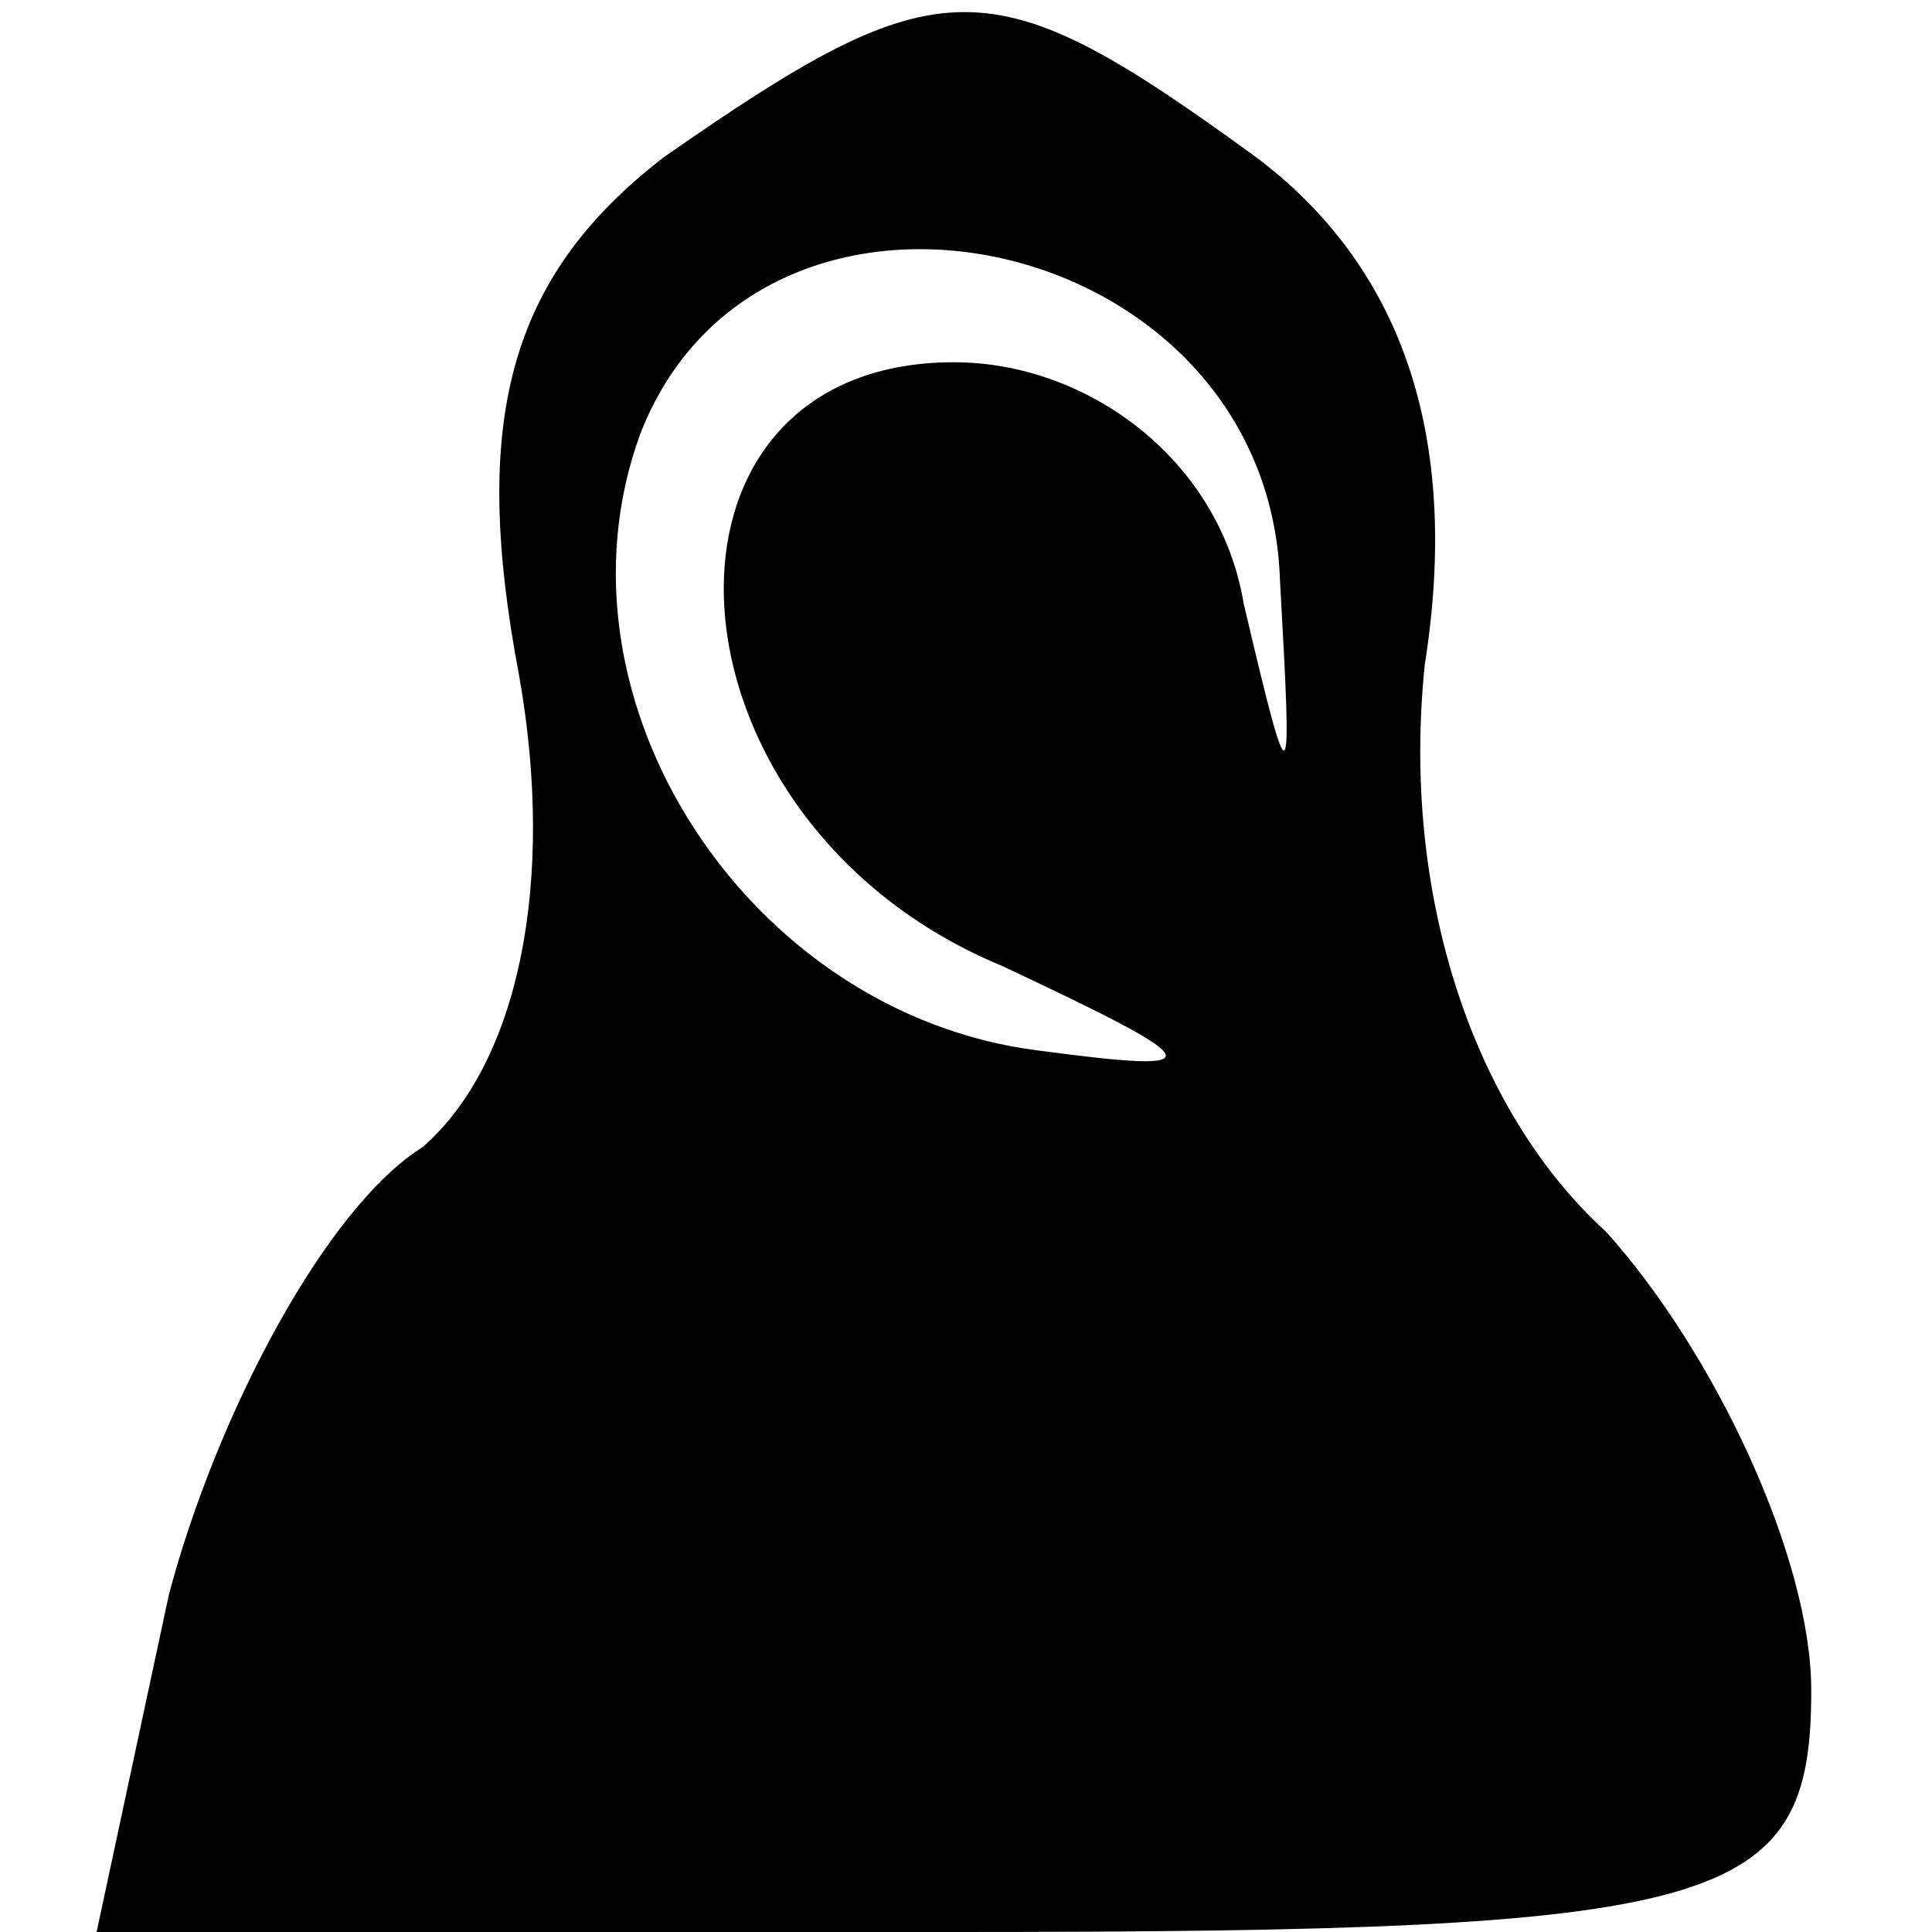
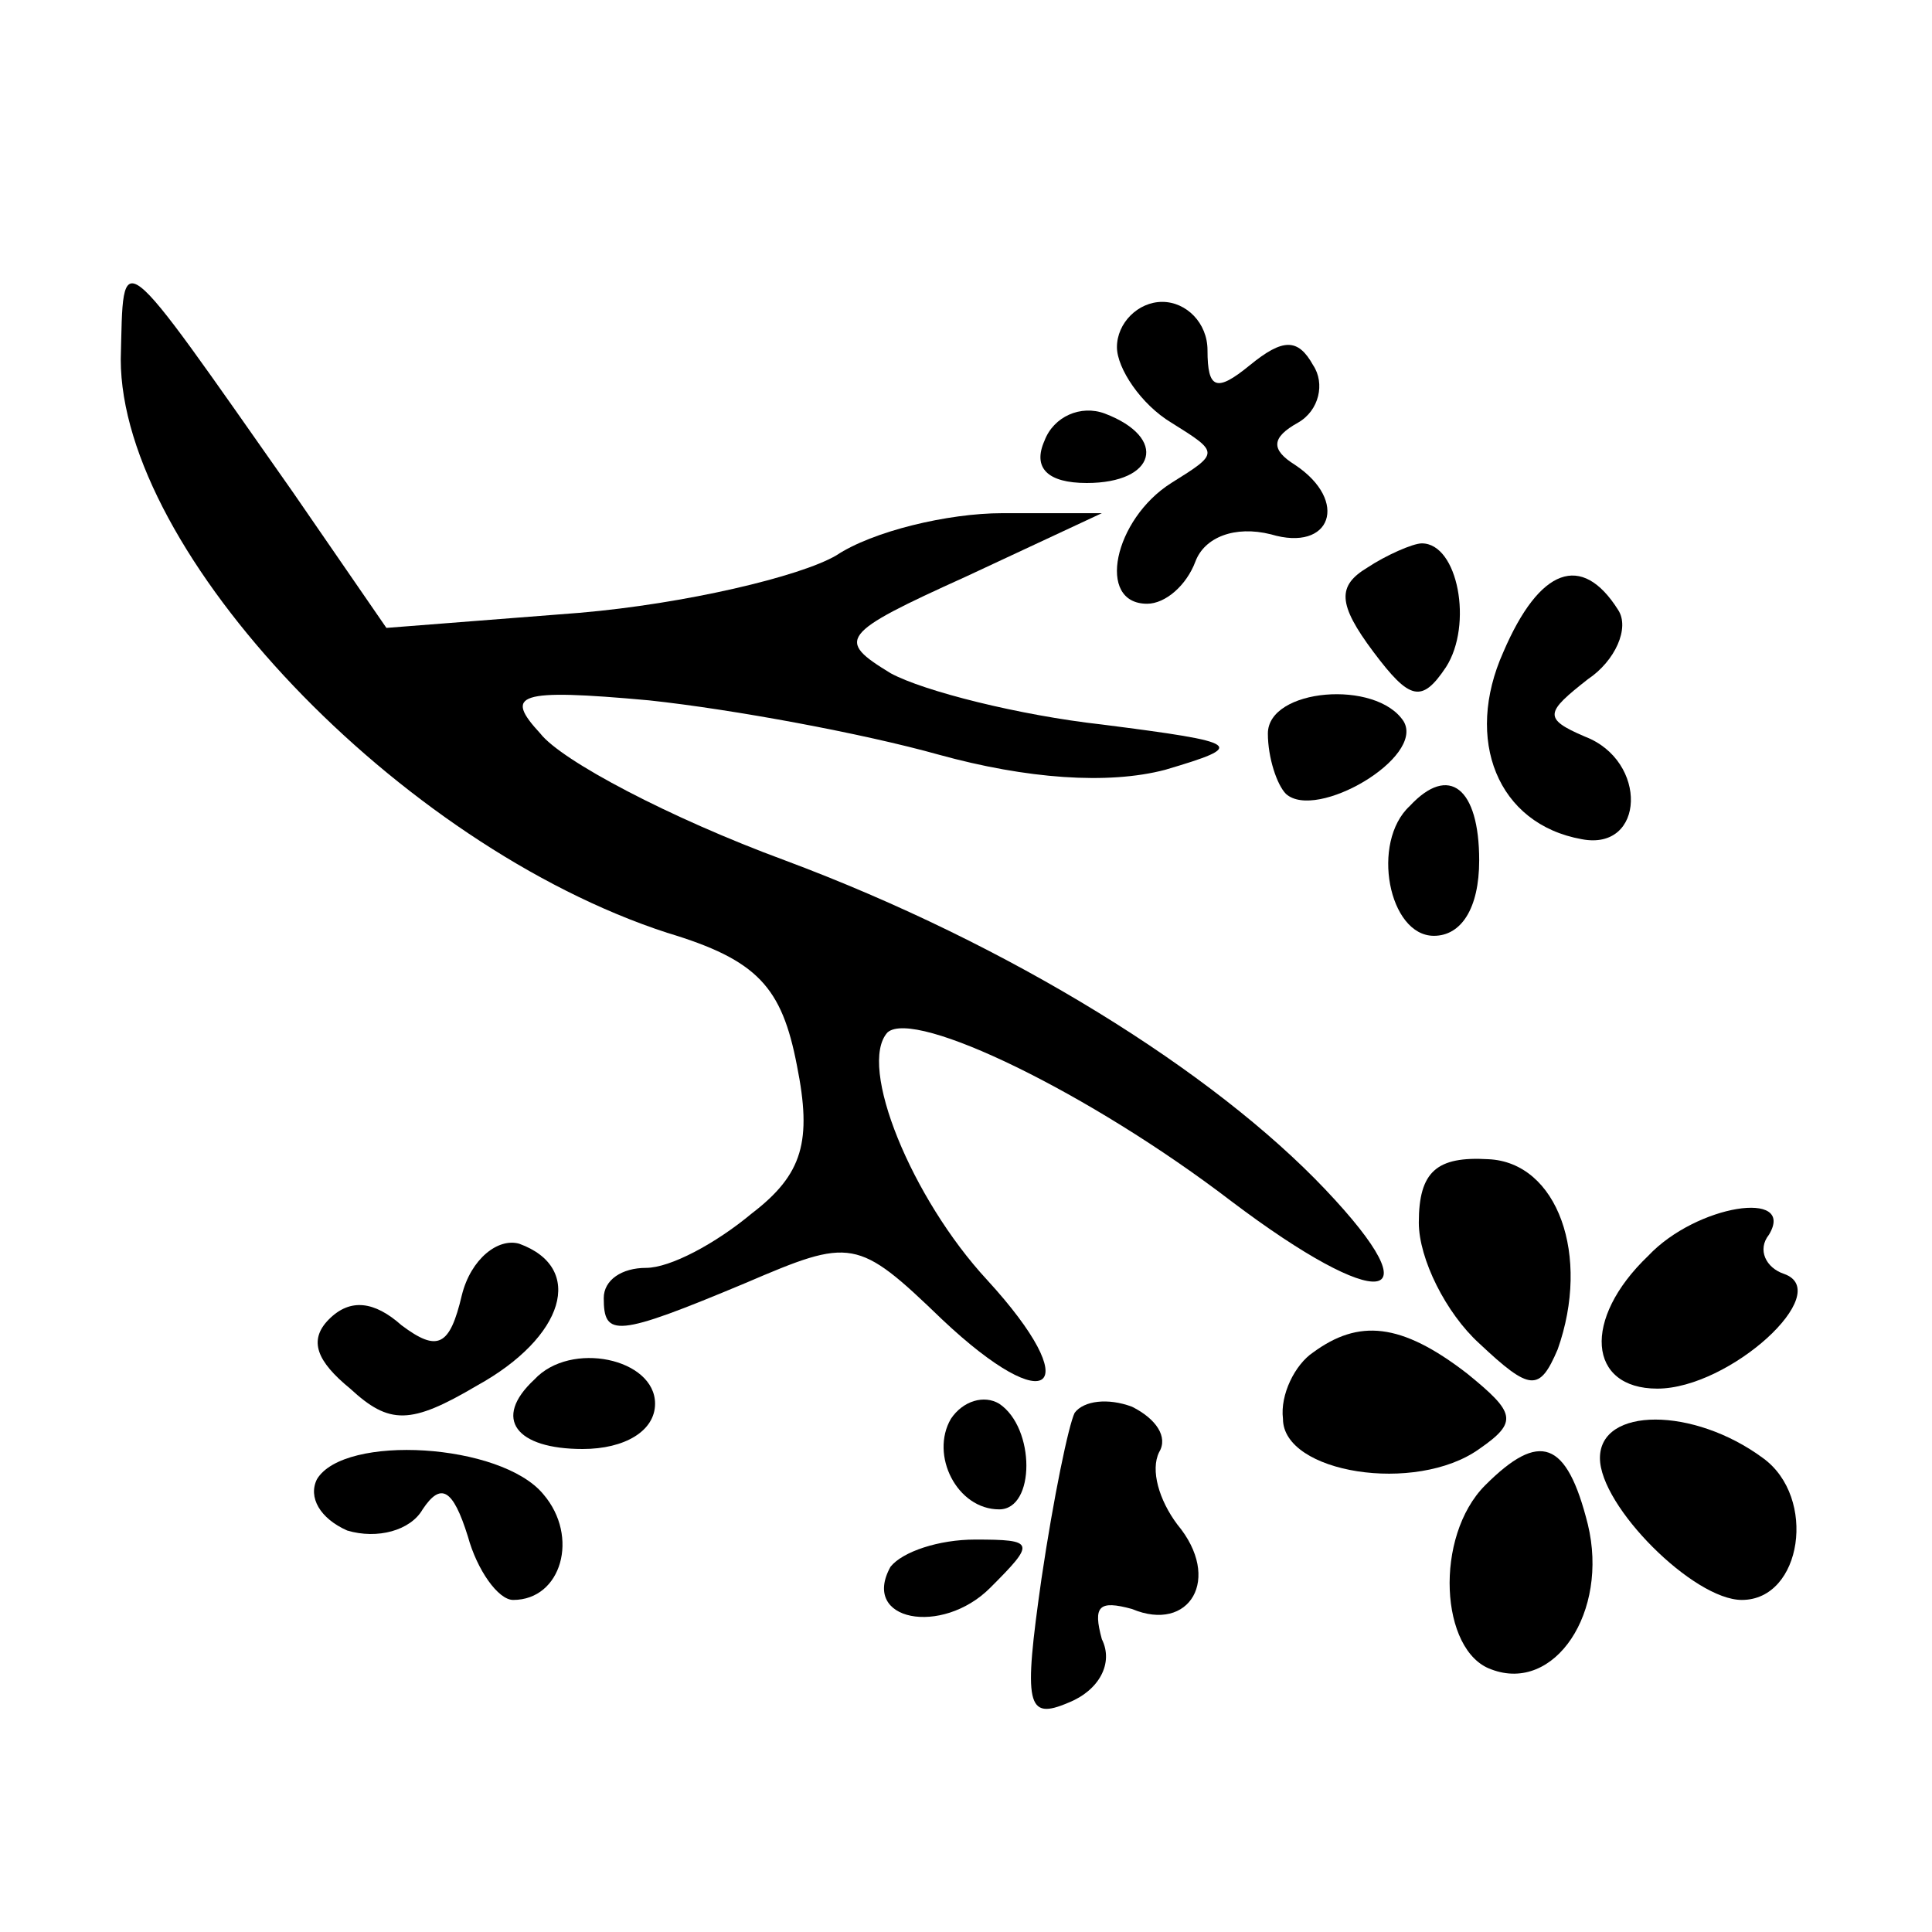
- <svg xmlns="http://www.w3.org/2000/svg" version="1.0" width="16pt" height="16pt" viewBox="0 0 16 16" preserveAspectRatio="xMidYMid meet">
-   <g transform="translate(0,16) scale(0.1,-0.1)" fill="#000000" stroke="none">
-     <path d="M55 147 c-13 -10 -16 -22 -12 -43 3 -17 0 -32 -8 -39 -8 -5 -17 -22 -21 -37 l-6 -28 71 0 c64 0 71 2 71 20 0 11 -8 28 -17 38 -11 10 -17 28 -15 47 3 19 -2 33 -14 42 -22 16 -26 16 -49 0z m51 -35 c1 -18 1 -19 -3 -2 -2 12 -13 20 -24 20 -27 0 -25 -38 4 -50 17 -8 18 -9 3 -7 -24 3 -41 29 -33 51 10 26 52 17 53 -12z" />
+ <svg xmlns="http://www.w3.org/2000/svg" version="1.0" width="64pt" height="64pt" viewBox="0 0 64 64" preserveAspectRatio="xMidYMid meet">
+   <g transform="translate(0,64) scale(0.1,-0.1)" fill="#000000" stroke="none">
+     <path d="M40 521 c0 -64 92 -161 181 -190 30 -9 38 -18 43 -44 5 -25 2 -36 -15 -49 -12 -10 -27 -18 -35 -18 -8 0 -14 -4 -14 -10 0 -13 4 -13 47 5 35 15 37 15 65 -12 36 -34 48 -23 15 13 -25 27 -43 71 -33 82 9 8 67 -20 114 -56 49 -37 68 -35 31 4 -37 39 -104 81 -179 109 -38 14 -74 33 -81 42 -12 13 -8 15 36 11 28 -3 71 -11 96 -18 29 -8 56 -10 75 -5 27 8 26 9 -21 15 -27 3 -59 11 -70 17 -18 11 -17 13 25 32 l45 21 -33 0 c-18 0 -43 -6 -55 -14 -12 -7 -50 -16 -85 -19 l-64 -5 -31 45 c-59 84 -56 82 -57 44z" />
+     <path d="M370 525 c0 -7 8 -19 18 -25 16 -10 16 -10 0 -20 -19 -12 -25 -40 -8 -40 6 0 13 6 16 14 3 8 13 12 25 9 20 -6 26 11 8 23 -8 5 -8 9 1 14 7 4 9 13 5 19 -5 9 -10 9 -21 0 -11 -9 -14 -8 -14 5 0 9 -7 16 -15 16 -8 0 -15 -7 -15 -15z" />
+     <path d="M346 494 c-4 -9 1 -14 14 -14 23 0 27 15 6 23 -8 3 -17 -1 -20 -9z" />
+     <path d="M453 452 c-10 -6 -10 -12 2 -28 12 -16 16 -17 24 -5 9 14 4 41 -8 41 -3 0 -12 -4 -18 -8z" />
+     <path d="M498 424 c-13 -29 -2 -57 26 -62 21 -4 22 26 1 34 -14 6 -13 8 1 19 9 6 14 17 10 23 -12 19 -26 14 -38 -14z" />
+     <path d="M420 397 c0 -8 3 -17 6 -20 10 -9 46 12 39 24 -9 14 -45 11 -45 -4z" />
+     <path d="M467 373 c-13 -12 -7 -43 8 -43 9 0 15 9 15 25 0 24 -10 32 -23 18z" />
+     <path d="M470 235 c0 -12 9 -30 20 -40 17 -16 20 -16 26 -2 11 31 0 62 -23 63 -17 1 -23 -4 -23 -21z" />
+     <path d="M546 224 c-22 -21 -20 -44 3 -44 24 0 59 32 42 38 -6 2 -9 8 -5 13 9 15 -24 10 -40 -7z" />
+     <path d="M153 211 c-4 -17 -8 -19 -20 -10 -9 8 -17 9 -24 2 -7 -7 -4 -14 7 -23 13 -12 20 -12 42 1 29 16 36 39 14 47 -7 2 -16 -5 -19 -17z" />
+     <path d="M435 192 c-6 -4 -11 -14 -10 -22 0 -18 44 -25 65 -10 13 9 12 12 -4 25 -22 17 -36 18 -51 7z" />
+     <path d="M177 183 c-14 -13 -6 -23 16 -23 14 0 24 6 24 15 0 15 -28 21 -40 8z" />
+     <path d="M315 170 c-7 -12 2 -30 16 -30 12 0 12 27 0 35 -5 3 -12 1 -16 -5z" />
+     <path d="M356 172 c-2 -4 -7 -28 -11 -55 -6 -42 -5 -47 9 -41 10 4 15 13 11 21 -3 11 -1 13 10 10 19 -8 30 10 15 28 -6 8 -9 18 -6 24 3 5 -1 11 -9 15 -8 3 -16 2 -19 -2z" />
+     <path d="M530 157 c0 -16 31 -47 47 -47 20 0 25 34 7 47 -23 17 -54 17 -54 0z" />
+     <path d="M105 150 c-3 -6 1 -13 10 -17 10 -3 21 0 25 7 6 9 10 7 15 -9 3 -11 10 -21 15 -21 16 0 22 21 10 35 -14 17 -66 20 -75 5z" />
+     <path d="M492 148 c-17 -17 -15 -55 2 -61 21 -8 39 19 32 48 -7 28 -16 31 -34 13z" />
+     <path d="M295 121 c-10 -18 17 -23 33 -7 15 15 15 16 -5 16 -12 0 -24 -4 -28 -9z" />
  </g>
</svg>
